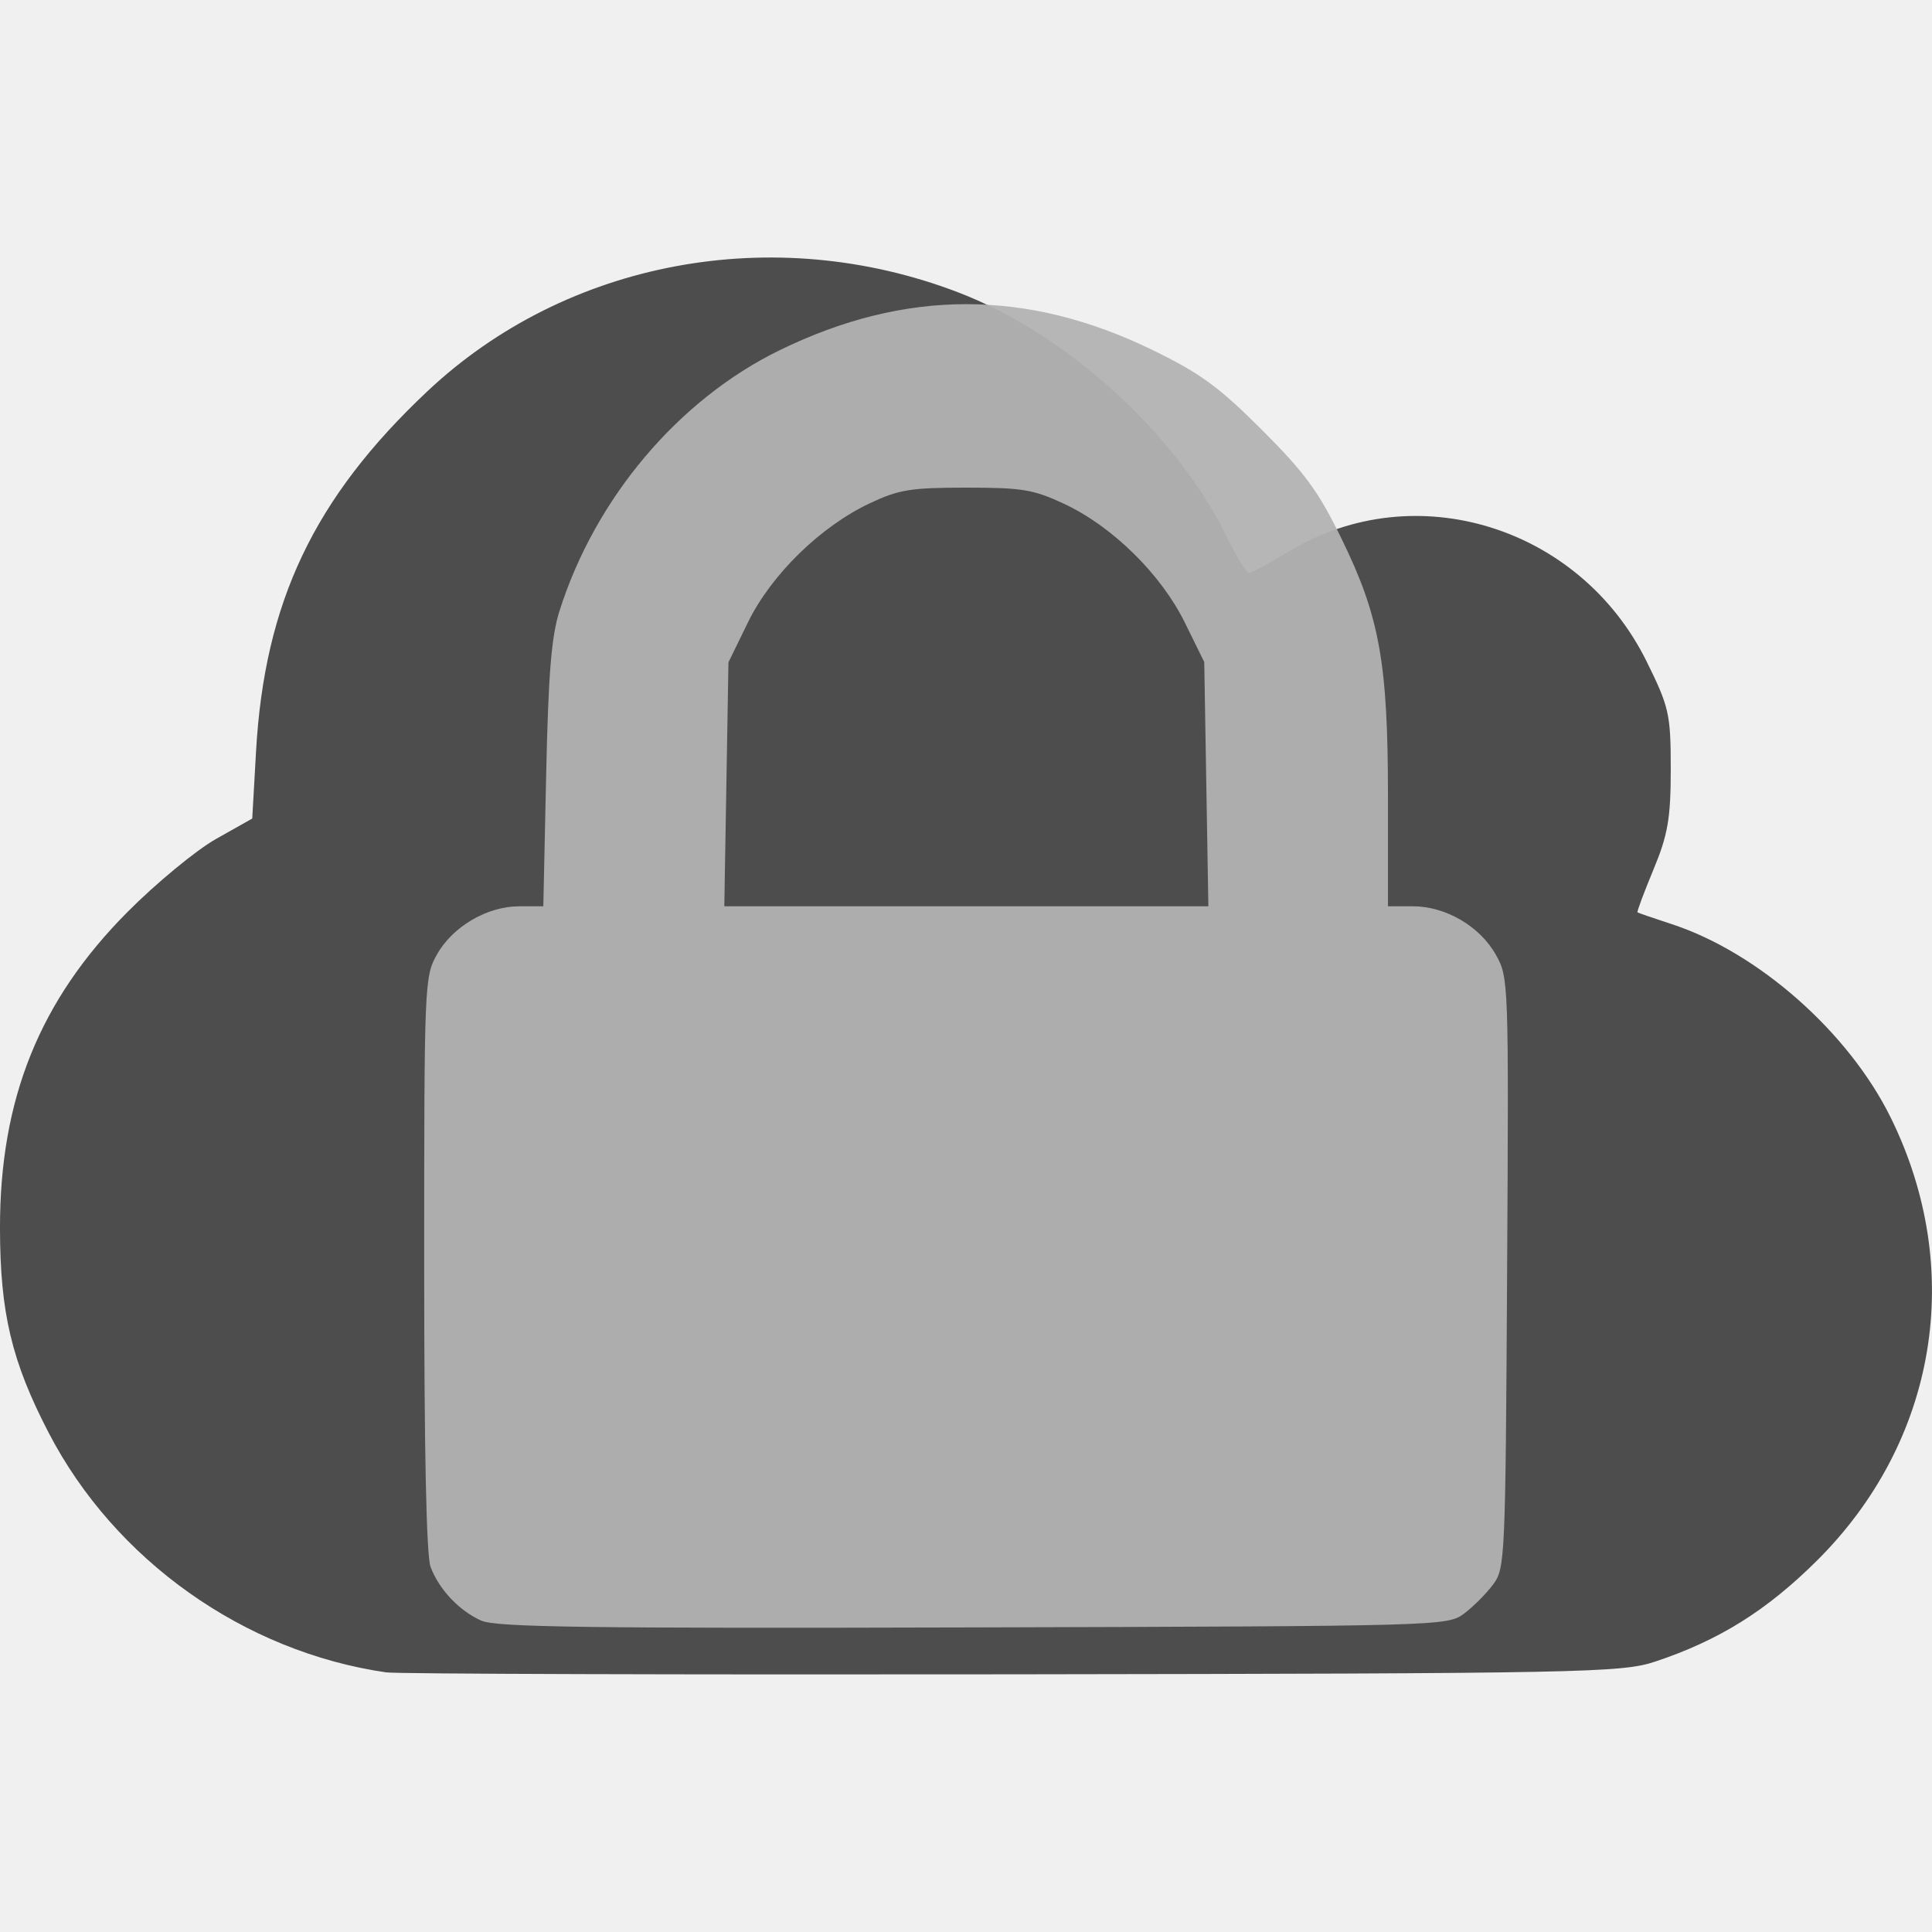
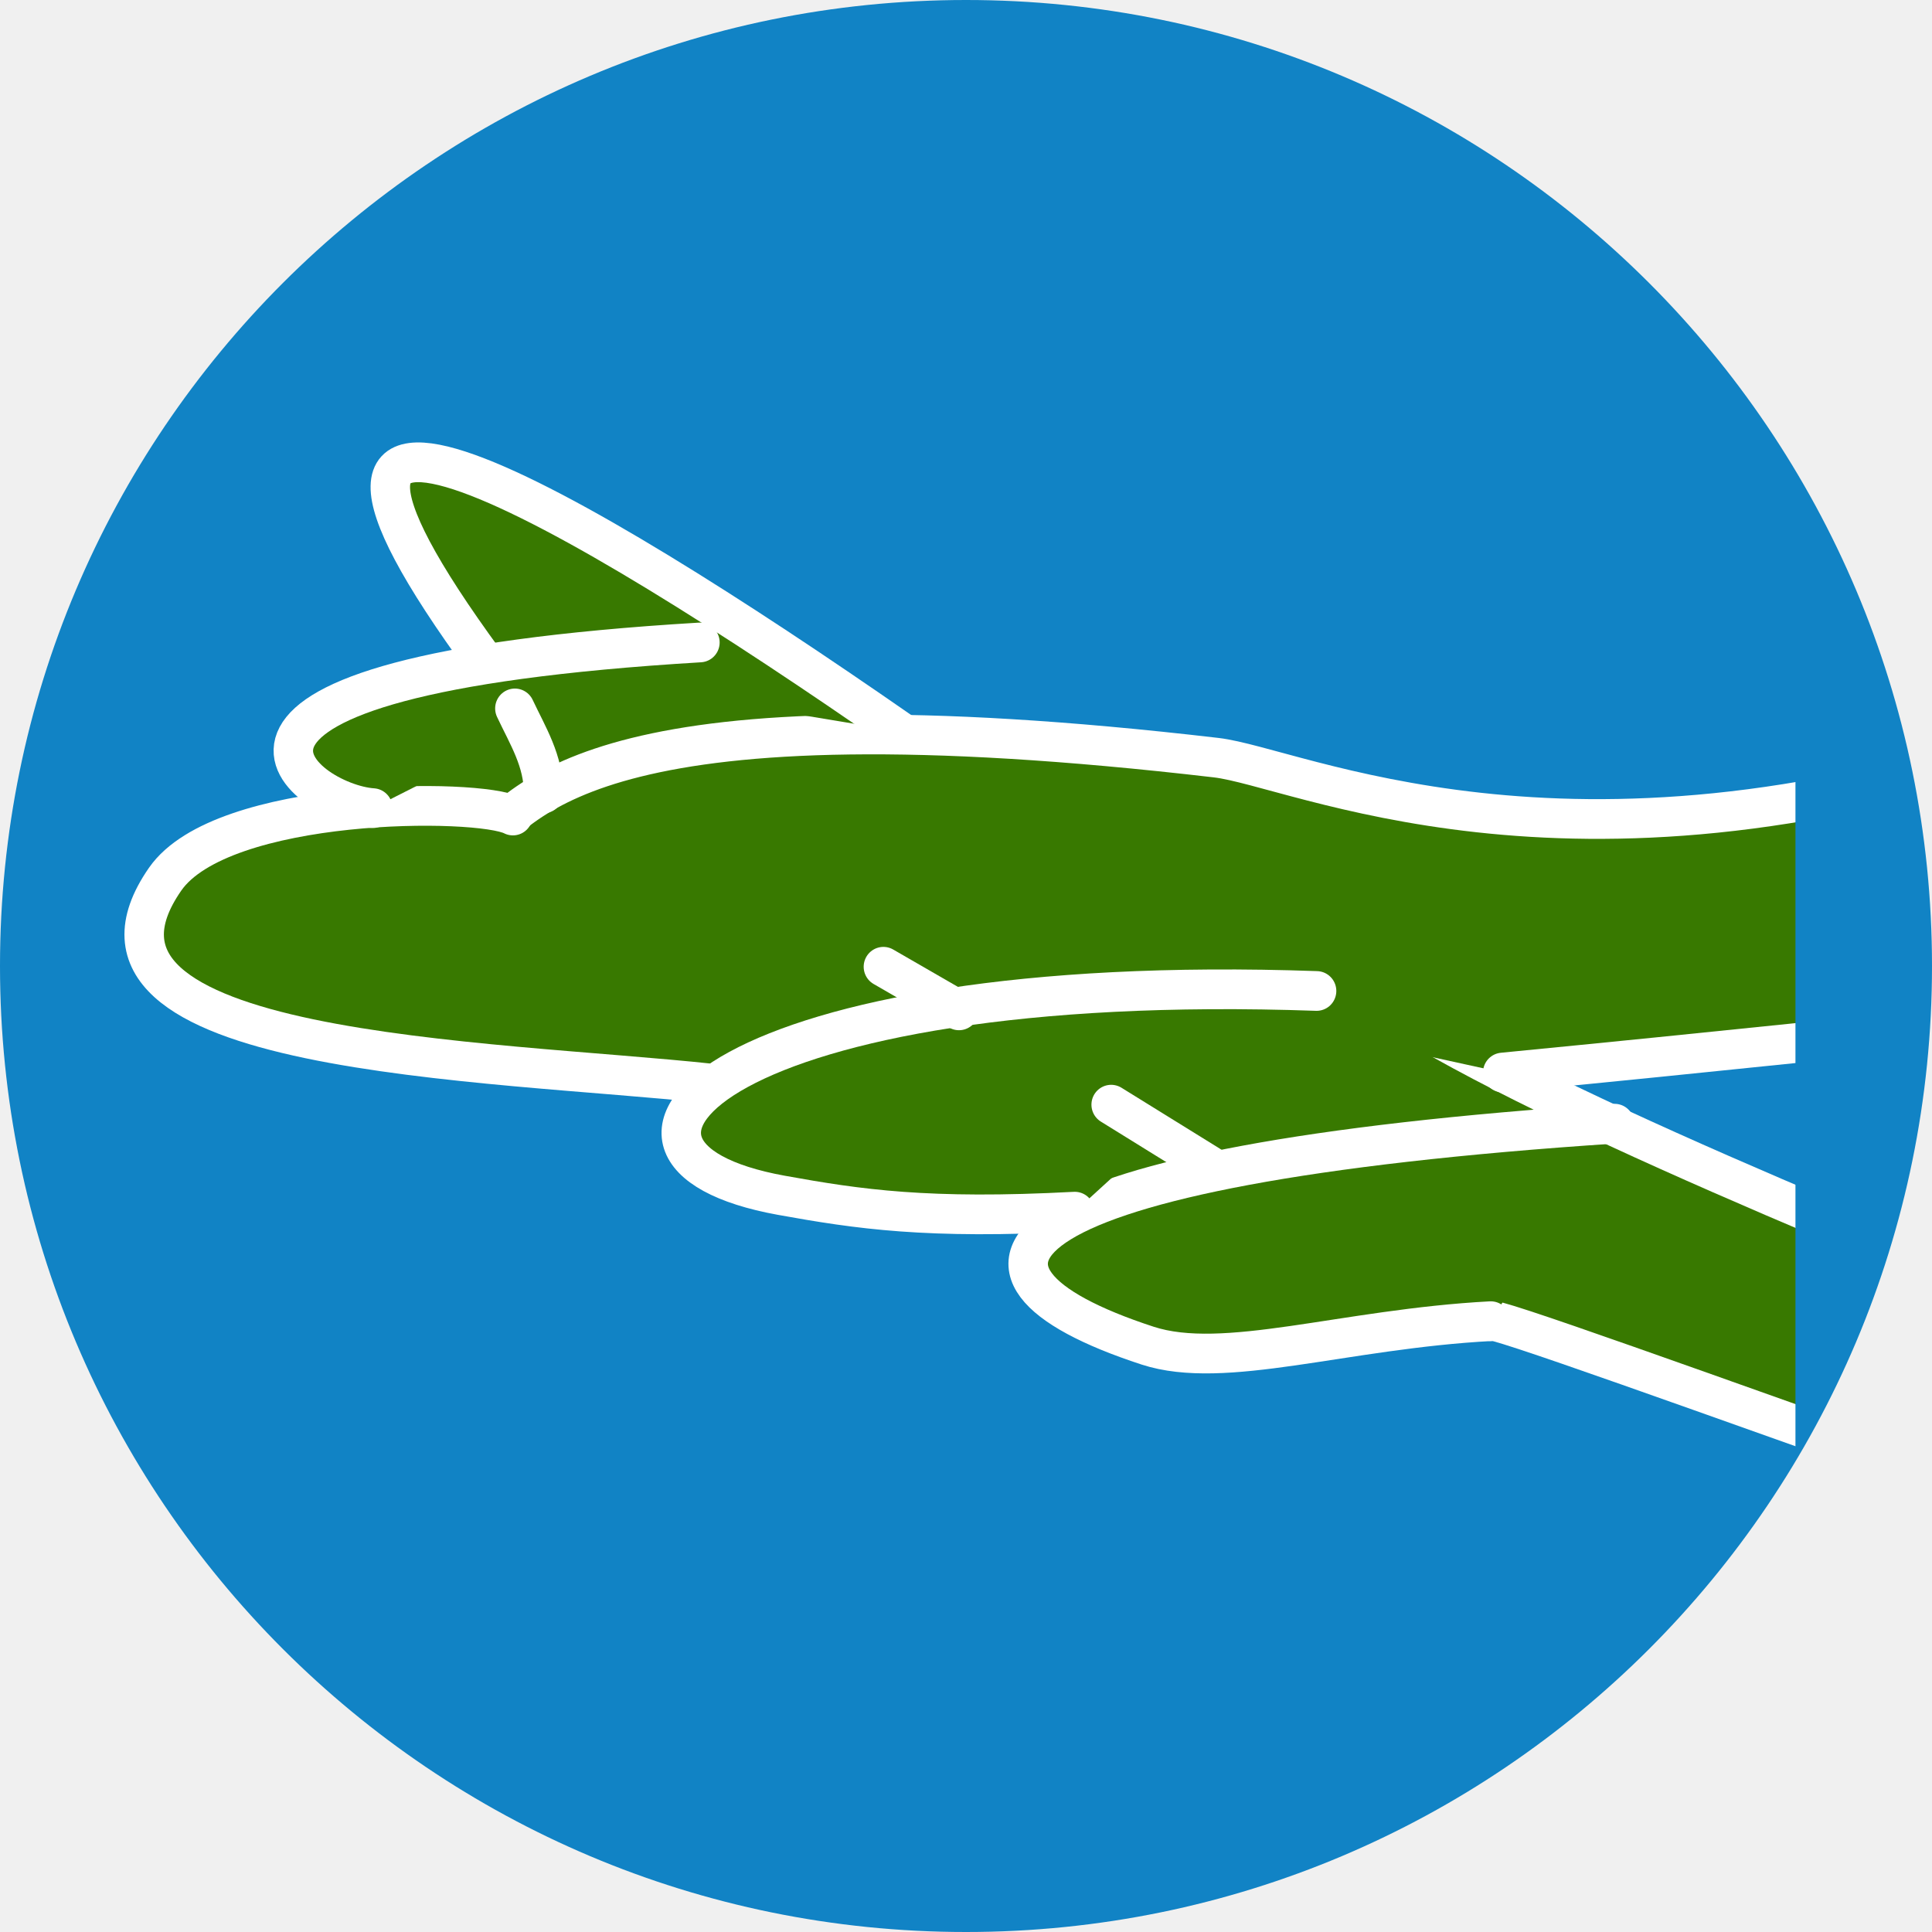
- <svg xmlns="http://www.w3.org/2000/svg" width="79.185mm" height="79.185mm" viewBox="0 0 79.185 79.185" version="1.1" id="svg8">
-   <defs id="defs2" />
-   <g id="layer1" transform="translate(-52.47555,-32.99853)">
-     <path style="fill:#4d4d4d;stroke-width:1" d="m 68.319,101.545 c -5.835,-0.84 -11.135,-4.598 -13.846,-9.818 -1.518,-2.922 -1.994,-4.92 -1.998,-8.386 -0.007,-5.302 1.624,-9.345 5.231,-12.969 1.18,-1.186 2.812,-2.531 3.627,-2.99 l 1.481,-0.835 0.155,-2.744 c 0.347,-6.128 2.378,-10.397 7.026,-14.77 5.696,-5.358 14.183,-6.944 21.731,-4.06 4.465,1.706 8.951,5.785 11.035,10.035 0.398,0.812 0.804,1.477 0.902,1.477 0.098,0 0.854,-0.407 1.68,-0.905 5.137,-3.093 11.887,-1.002 14.621,4.529 0.924,1.87 0.989,2.161 0.989,4.414 -1.9e-4,2.016 -0.117,2.693 -0.71,4.119 -0.39,0.939 -0.684,1.726 -0.653,1.75 0.031,0.024 0.657,0.239 1.391,0.479 3.558,1.162 7.268,4.438 8.991,7.94 3.066,6.231 1.893,13.264 -3.027,18.151 -2.064,2.051 -4.019,3.271 -6.636,4.141 -1.365,0.454 -2.99,0.486 -26.326,0.519 -13.679,0.019 -25.228,-0.016 -25.665,-0.079 z" id="path4509" />
-     <path style="opacity:0.94;fill:#b3b3b3;stroke-width:1" d="m 72.206,99.425 c -0.909,-0.407 -1.732,-1.277 -2.082,-2.201 -0.173,-0.457 -0.263,-4.718 -0.263,-12.434 0,-11.5 0.011,-11.758 0.523,-12.67 0.645,-1.148 2.059,-1.976 3.372,-1.976 h 0.988 l 0.116,-5.37 c 0.09,-4.162 0.213,-5.675 0.545,-6.728 1.459,-4.621 4.87,-8.664 9.022,-10.692 5.158,-2.519 10.148,-2.519 15.306,0 1.953,0.954 2.699,1.499 4.465,3.265 1.766,1.766 2.311,2.511 3.265,4.465 1.562,3.198 1.9,5.085 1.9,10.605 v 4.454 h 1.016 c 1.347,0 2.749,0.818 3.406,1.988 0.524,0.933 0.529,1.063 0.461,13.038 -0.067,11.776 -0.082,12.114 -0.578,12.777 -0.28,0.375 -0.816,0.911 -1.191,1.191 -0.673,0.503 -0.915,0.51 -20.106,0.563 -15.814,0.044 -19.562,-0.008 -20.165,-0.277 z m 29.711,-34.286 -0.084,-5.006 -0.798,-1.621 c -0.975,-1.979 -2.962,-3.934 -4.941,-4.861 -1.26,-0.59 -1.713,-0.666 -4.013,-0.666 -2.274,0 -2.759,0.078 -3.95,0.638 -2.021,0.95 -4.042,2.924 -4.997,4.878 l -0.802,1.643 -0.085,5 -0.085,5 h 9.92 9.92 z" id="path4507" />
+ <svg xmlns="http://www.w3.org/2000/svg" version="1.1" id="svg2" width="96.846cm" height="96.846cm" viewBox="0 0 3660.321 3660.32">
+   <defs id="defs6">
+     <mask maskUnits="userSpaceOnUse" id="mask4679">
+       <ellipse style="opacity:1;fill:#ffffff;fill-opacity:1;stroke:none;stroke-width:104.614;stroke-linecap:round;stroke-miterlimit:4;stroke-dasharray:none;stroke-opacity:1" id="circle4681" cx="2022.652" cy="1562.433" rx="2333.555" ry="2330.143" />
+     </mask>
+   </defs>
+   <g id="g4529" transform="matrix(0.7169204,0,0,0.7169204,469.562,430.2218)" style="stroke-width:1.395">
+     <circle r="2552.808" cy="1952.711" cx="1897.837" id="path4514" style="opacity:0.94;fill:#007bc1;fill-opacity:0.987;stroke:none;stroke-width:104.614;stroke-linecap:round;stroke-miterlimit:4;stroke-dasharray:none;stroke-opacity:1" />
+     <g id="g4672" mask="url(#mask4679)" clip-path="none" transform="matrix(1.093957,0,0,1.095559,-314.8558,240.9747)" style="stroke-width:1.274">
+       <path style="fill:#387900;fill-opacity:1;stroke:none;stroke-width:1.274px;stroke-linecap:butt;stroke-linejoin:miter;stroke-opacity:1" d="m 1113.196,702.195 -523.509,479.441 919.684,770.464 1294.544,290.156 611.003,-125.548 -167.398,-569.153 -1704.669,-675.172 z" id="path4510" />
+       <g mask="none" transform="matrix(23.56031,0,0,23.68397,863.578,-2155.41)" id="g4603" style="fill:#387900;fill-opacity:1;stroke:#ffffff;stroke-width:4.045;stroke-miterlimit:4;stroke-dasharray:none;stroke-opacity:1">
+         <path id="path4496" d="m 98.085,164.519 c 41.095,22.811 142.925,54.873 141.085,68.213 -0.425,3.08 -3.587,4.732 -7.688,3.603 -37.276,-10.269 -130.374,-45.019 -128.484,-43.184" style="fill:#387900;fill-opacity:1;stroke:#ffffff;stroke-width:4.045;stroke-linecap:round;stroke-linejoin:miter;stroke-miterlimit:4;stroke-dasharray:none;stroke-opacity:1" />
+         <path id="path4496-8" d="m 115.698,173.037 c -64.124,4.208 -71.305,15.015 -47.879,22.606 7.858,2.547 20.082,-1.695 35.18,-2.492" style="fill:#387900;fill-opacity:1;stroke:#ffffff;stroke-width:4.045;stroke-linecap:round;stroke-linejoin:miter;stroke-miterlimit:4;stroke-dasharray:none;stroke-opacity:1" />
+         <path id="path4519" d="m 104.227,167.827 c 45.447,-4.407 66.588,-7.016 76.207,-7.826 5.491,-0.462 47.686,14.531 49.414,12.321 1.337,-1.71 -27.858,-15.123 -34.836,-16.582 -2.811,-0.588 8.594,-2.864 5.866,-3.425 -2.782,-0.573 -6.017,0.501 -5.769,-2.244 0.067,-0.736 8.379,-44.384 -2.032,-45.13 -16.212,-1.162 -24.671,25.874 -35.355,29.45 -47.085,15.755 -74.525,2.336 -82.874,1.368 -62.795,-7.28 -70.553,4.13 -75.888,9.203" style="fill:#387900;fill-opacity:1;stroke:#ffffff;stroke-width:4.045;stroke-linecap:round;stroke-linejoin:miter;stroke-miterlimit:4;stroke-dasharray:none;stroke-opacity:1" />
+         <path id="path4521" d="m 2.74,141.652 c -3.554,-1.823 -29.83,-1.844 -35.655,6.477 -12.605,18.006 33.301,18.396 56.065,20.832" style="fill:#387900;fill-opacity:1;stroke:#ffffff;stroke-width:4.045;stroke-linecap:round;stroke-linejoin:miter;stroke-miterlimit:4;stroke-dasharray:none;stroke-opacity:1" />
+         <path id="path4496-8-5" d="m 85.143,159.52 c -60.865,-2.127 -78.886,16.5 -54.872,20.811 7.887,1.416 14.979,2.463 30.077,1.666" style="fill:#387900;fill-opacity:1;stroke:#ffffff;stroke-width:4.045;stroke-linecap:round;stroke-linejoin:miter;stroke-miterlimit:4;stroke-dasharray:none;stroke-opacity:1" />
+         <path id="path4540" d="m 40.727,157.054 7.749,4.441" style="fill:#387900;fill-opacity:1;stroke:#ffffff;stroke-width:4.045;stroke-linecap:round;stroke-linejoin:miter;stroke-miterlimit:4;stroke-dasharray:none;stroke-opacity:1" />
+         <path id="path4540-1" d="M 64.08,171.1 74.232,177.346" style="fill:#387900;fill-opacity:1;stroke:#ffffff;stroke-width:4.045;stroke-linecap:round;stroke-linejoin:miter;stroke-miterlimit:4;stroke-dasharray:none;stroke-opacity:1" />
+         <path id="path4540-1-0" d="M -0.099,126.069 C -27.667,88.692 8.679,109.782 42.427,133.08" style="fill:#387900;fill-opacity:1;stroke:#ffffff;stroke-width:4.045;stroke-linecap:round;stroke-linejoin:miter;stroke-miterlimit:4;stroke-dasharray:none;stroke-opacity:1" />
+         <path id="path4540-5" d="m -11.625,140.899 c -7.138,-0.463 -24.745,-13.408 33.54,-16.874" style="fill:#387900;fill-opacity:1;stroke:#ffffff;stroke-width:4.045;stroke-linecap:round;stroke-linejoin:miter;stroke-miterlimit:4;stroke-dasharray:none;stroke-opacity:1" />
+         <path id="path4540-3" d="m 2.941,130.743 c 1.298,2.75 2.968,5.345 2.938,8.651" style="fill:#387900;fill-opacity:1;stroke:#ffffff;stroke-width:4.045;stroke-linecap:round;stroke-linejoin:miter;stroke-miterlimit:4;stroke-dasharray:none;stroke-opacity:1" />
+       </g>
+     </g>
  </g>
</svg>
